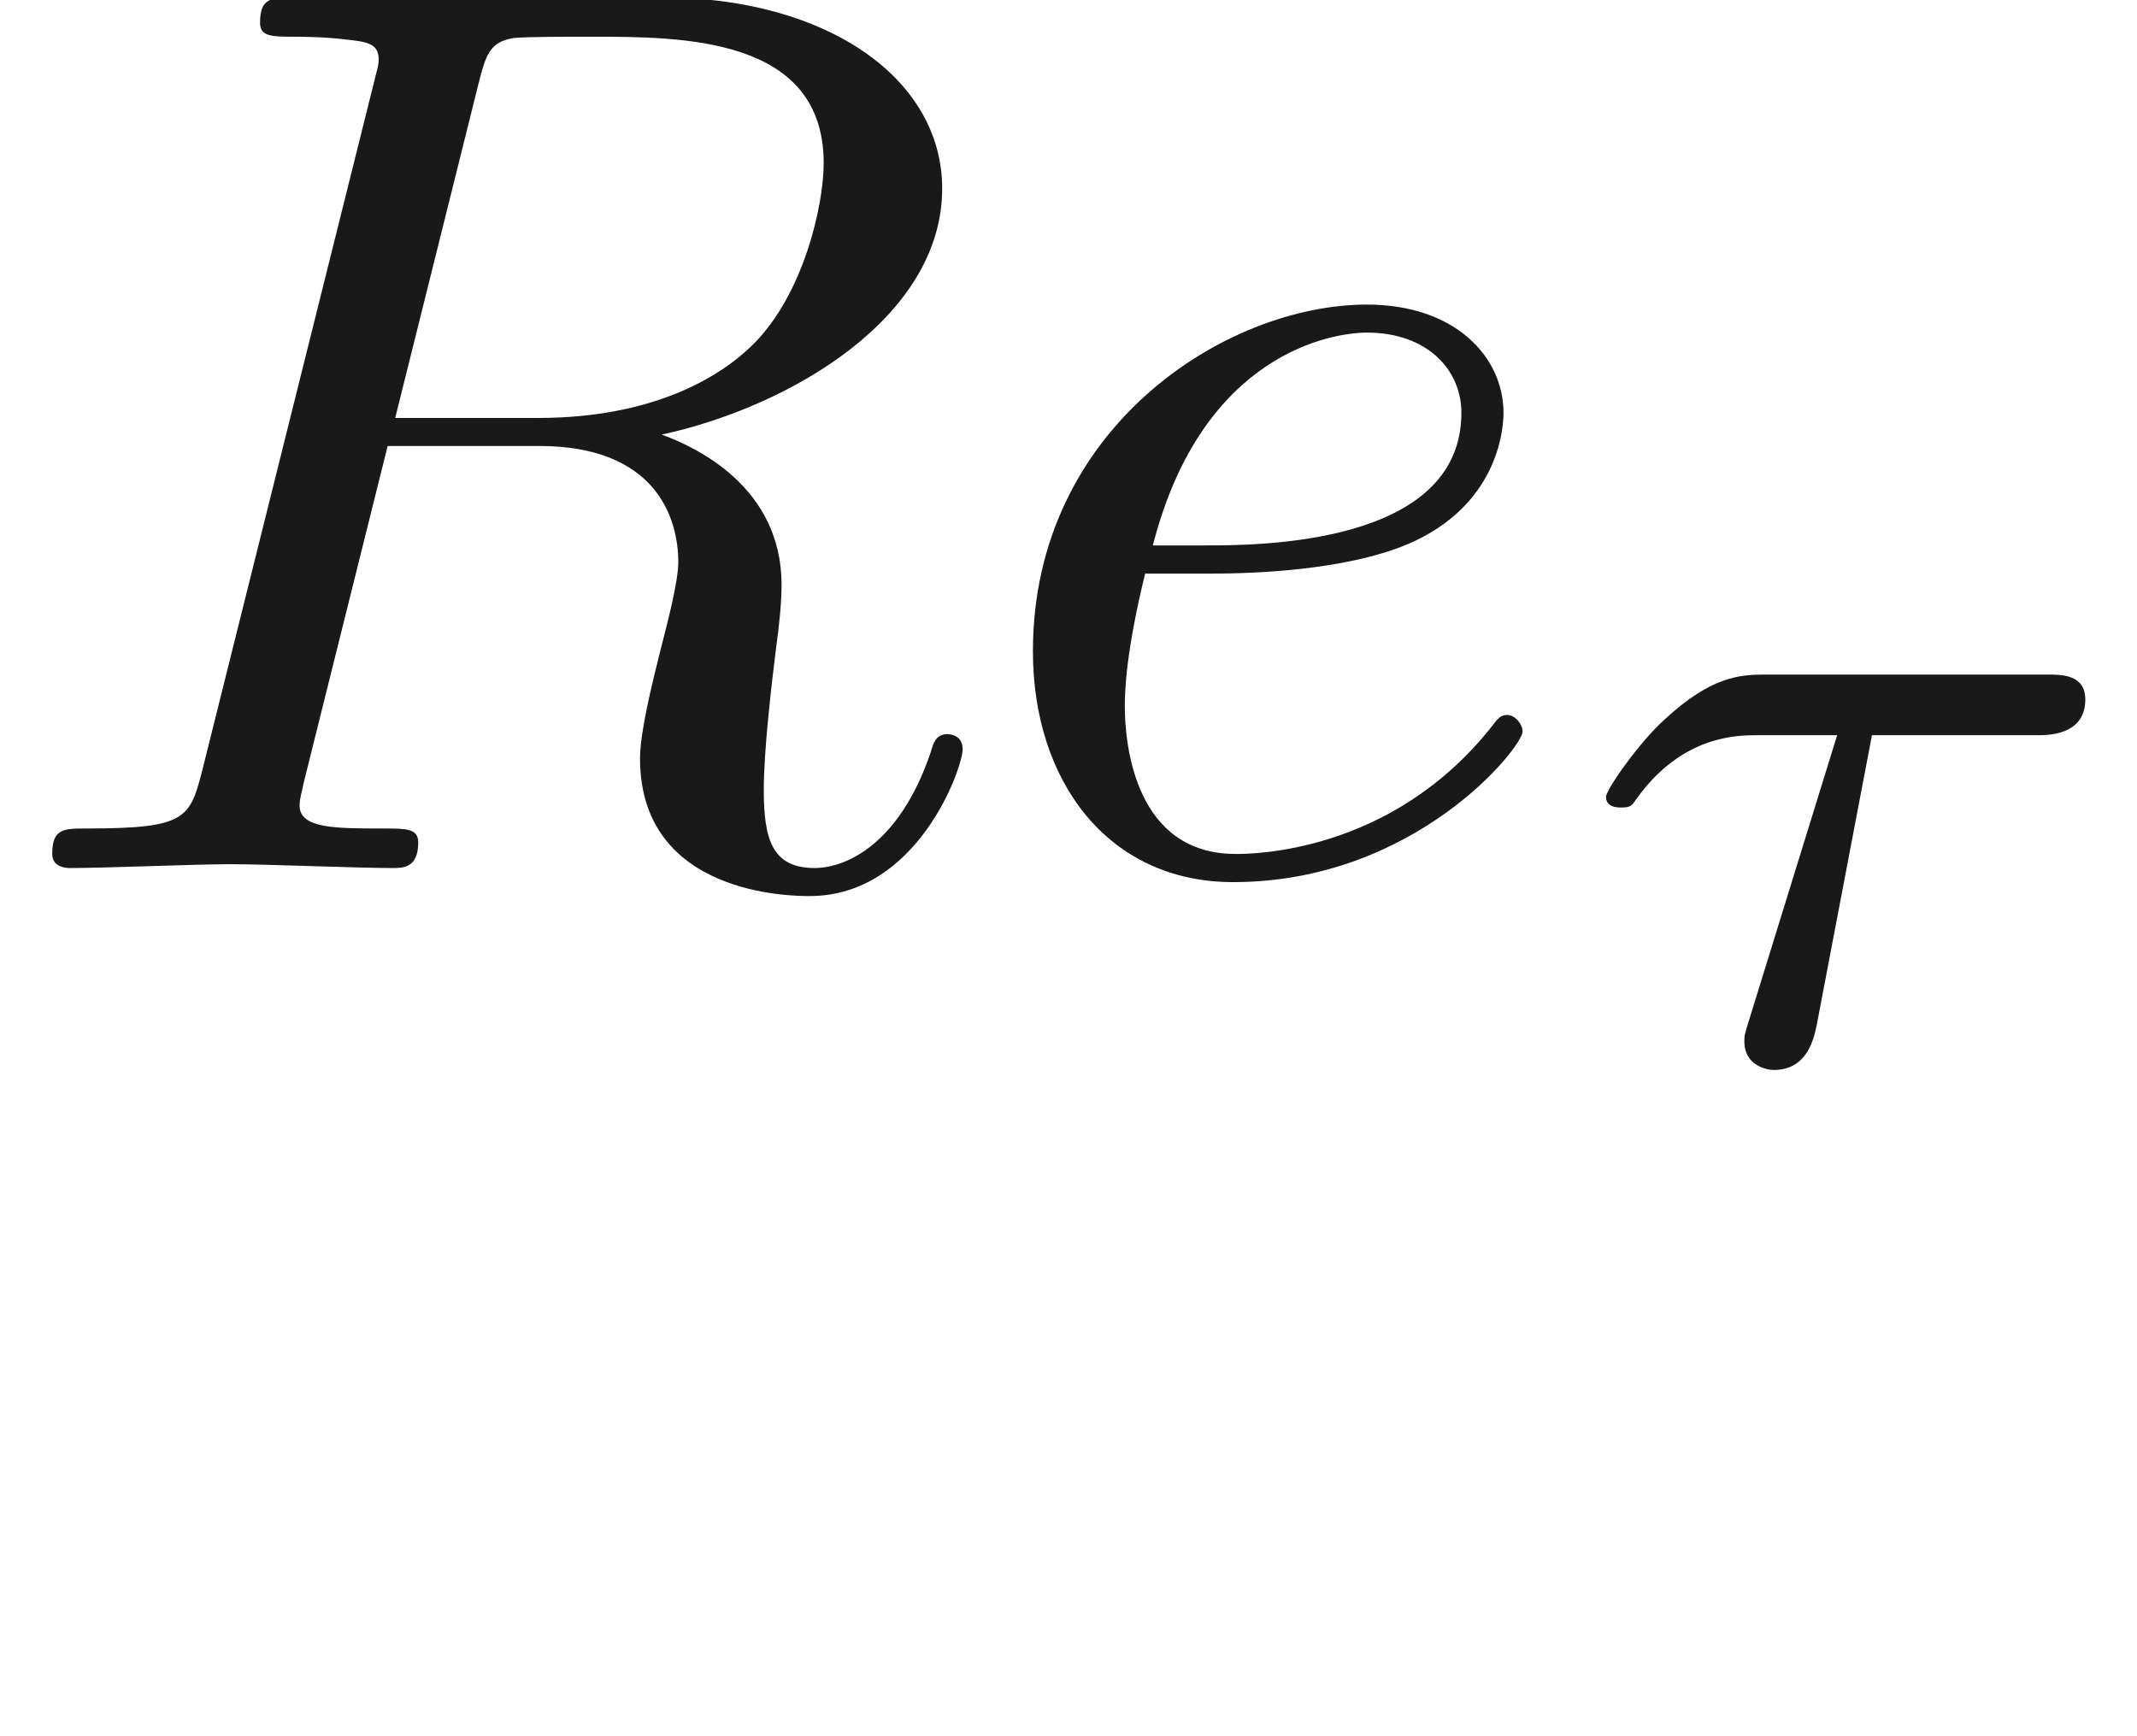
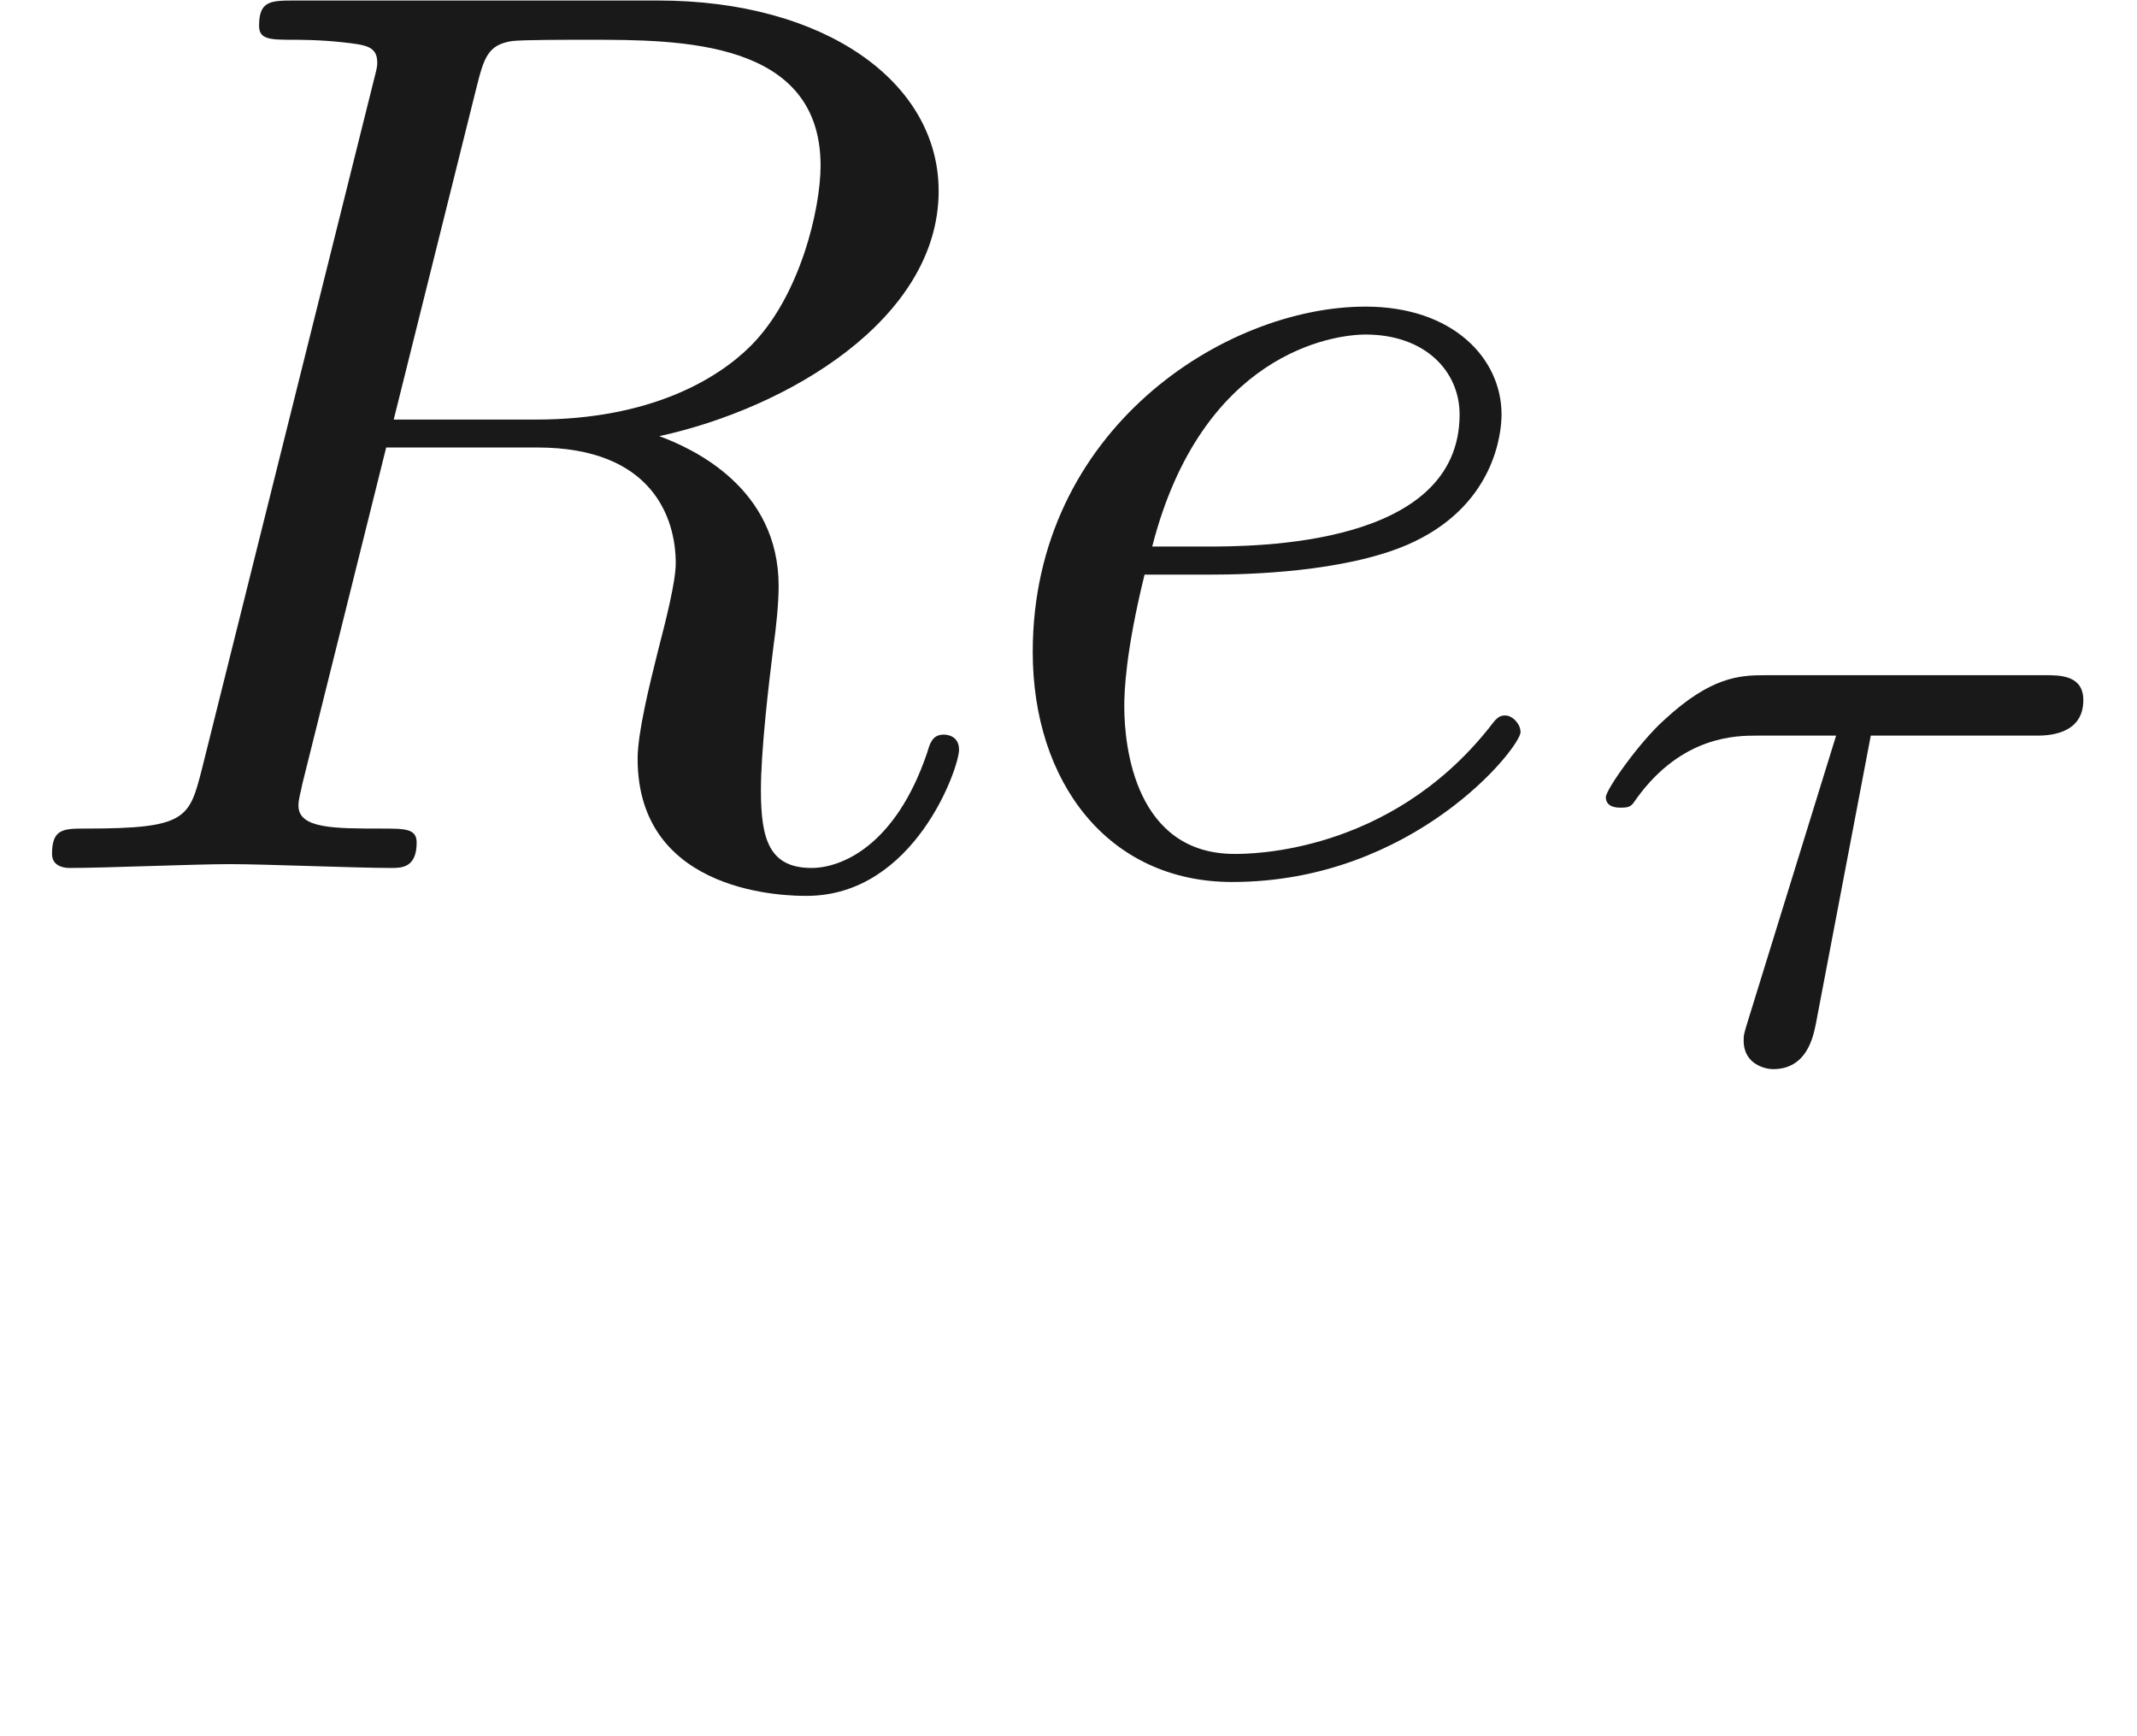
- <svg xmlns="http://www.w3.org/2000/svg" xmlns:ns1="http://github.com/leegao/readme2tex/" xmlns:xlink="http://www.w3.org/1999/xlink" height="13.565pt" ns1:offset="1.49434" version="1.1" viewBox="-52.093 -68.82 16.698 13.565" width="16.698pt">
+ <svg xmlns="http://www.w3.org/2000/svg" xmlns:ns1="http://github.com/leegao/readme2tex/" xmlns:xlink="http://www.w3.org/1999/xlink" height="13.616pt" ns1:offset="1.49438" version="1.1" viewBox="-52.075 -68.845 16.761 13.616" width="16.761pt">
  <defs>
    <path d="M3.736 -6.117C3.796 -6.356 3.826 -6.456 4.015 -6.486C4.105 -6.496 4.423 -6.496 4.623 -6.496C5.33 -6.496 6.436 -6.496 6.436 -5.509C6.436 -5.171 6.276 -4.483 5.888 -4.095C5.629 -3.836 5.101 -3.517 4.204 -3.517H3.088L3.736 -6.117ZM5.171 -3.387C6.177 -3.606 7.362 -4.304 7.362 -5.31C7.362 -6.167 6.466 -6.804 5.161 -6.804H2.321C2.122 -6.804 2.032 -6.804 2.032 -6.605C2.032 -6.496 2.122 -6.496 2.311 -6.496C2.331 -6.496 2.521 -6.496 2.69 -6.476C2.869 -6.456 2.959 -6.446 2.959 -6.316C2.959 -6.276 2.949 -6.247 2.919 -6.127L1.584 -0.777C1.484 -0.389 1.465 -0.309 0.677 -0.309C0.498 -0.309 0.408 -0.309 0.408 -0.11C0.408 0 0.528 0 0.548 0C0.827 0 1.524 -0.03 1.803 -0.03S2.79 0 3.068 0C3.148 0 3.268 0 3.268 -0.199C3.268 -0.309 3.178 -0.309 2.989 -0.309C2.62 -0.309 2.341 -0.309 2.341 -0.488C2.341 -0.548 2.361 -0.598 2.371 -0.658L3.029 -3.298H4.214C5.121 -3.298 5.3 -2.74 5.3 -2.391C5.3 -2.242 5.22 -1.933 5.161 -1.704C5.091 -1.425 5.001 -1.056 5.001 -0.857C5.001 0.219 6.197 0.219 6.326 0.219C7.173 0.219 7.522 -0.787 7.522 -0.927C7.522 -1.046 7.412 -1.046 7.402 -1.046C7.313 -1.046 7.293 -0.976 7.273 -0.907C7.024 -0.169 6.595 0 6.366 0C6.037 0 5.968 -0.219 5.968 -0.608C5.968 -0.917 6.027 -1.425 6.067 -1.743C6.087 -1.883 6.107 -2.072 6.107 -2.212C6.107 -2.979 5.44 -3.288 5.171 -3.387Z" id="g0-82" />
    <path d="M1.863 -2.301C2.152 -2.301 2.889 -2.321 3.387 -2.531C4.085 -2.829 4.135 -3.417 4.135 -3.557C4.135 -3.995 3.756 -4.403 3.068 -4.403C1.963 -4.403 0.458 -3.437 0.458 -1.694C0.458 -0.677 1.046 0.11 2.022 0.11C3.447 0.11 4.284 -0.946 4.284 -1.066C4.284 -1.126 4.224 -1.196 4.164 -1.196C4.115 -1.196 4.095 -1.176 4.035 -1.096C3.248 -0.11 2.162 -0.11 2.042 -0.11C1.265 -0.11 1.176 -0.946 1.176 -1.265C1.176 -1.385 1.186 -1.694 1.335 -2.301H1.863ZM1.395 -2.521C1.783 -4.035 2.809 -4.184 3.068 -4.184C3.537 -4.184 3.806 -3.895 3.806 -3.557C3.806 -2.521 2.212 -2.521 1.803 -2.521H1.395Z" id="g0-101" />
+     <path d="M2.392 -2.532H3.689C3.766 -2.532 4.059 -2.532 4.059 -2.81C4.059 -3.006 3.877 -3.006 3.759 -3.006H1.562C1.36 -3.006 1.137 -2.992 0.774 -2.657C0.572 -2.476 0.314 -2.106 0.314 -2.05C0.314 -1.967 0.404 -1.967 0.432 -1.967C0.509 -1.967 0.516 -1.981 0.558 -2.043C0.914 -2.532 1.339 -2.532 1.499 -2.532H2.12L1.43 -0.3C1.395 -0.188 1.395 -0.181 1.395 -0.139C1.395 0.049 1.569 0.084 1.625 0.084C1.89 0.084 1.939 -0.167 1.96 -0.265L2.392 -2.532Z" id="g1-28" />
    <path d="M3.318 -0.757C3.357 -0.359 3.626 0.06 4.095 0.06C4.304 0.06 4.912 -0.08 4.912 -0.887V-1.445H4.663V-0.887C4.663 -0.309 4.413 -0.249 4.304 -0.249C3.975 -0.249 3.935 -0.697 3.935 -0.747V-2.74C3.935 -3.158 3.935 -3.547 3.577 -3.915C3.188 -4.304 2.69 -4.463 2.212 -4.463C1.395 -4.463 0.707 -3.995 0.707 -3.337C0.707 -3.039 0.907 -2.869 1.166 -2.869C1.445 -2.869 1.624 -3.068 1.624 -3.328C1.624 -3.447 1.574 -3.776 1.116 -3.786C1.385 -4.135 1.873 -4.244 2.192 -4.244C2.68 -4.244 3.248 -3.856 3.248 -2.969V-2.6C2.74 -2.57 2.042 -2.54 1.415 -2.242C0.667 -1.903 0.418 -1.385 0.418 -0.946C0.418 -0.139 1.385 0.11 2.012 0.11C2.67 0.11 3.128 -0.289 3.318 -0.757ZM3.248 -2.391V-1.395C3.248 -0.448 2.531 -0.11 2.082 -0.11C1.594 -0.11 1.186 -0.458 1.186 -0.956C1.186 -1.504 1.604 -2.331 3.248 -2.391Z" id="g2-97" />
-     <path d="M2.392 -2.532H3.689C3.766 -2.532 4.059 -2.532 4.059 -2.81C4.059 -3.006 3.877 -3.006 3.759 -3.006H1.562C1.36 -3.006 1.137 -2.992 0.774 -2.657C0.572 -2.476 0.314 -2.106 0.314 -2.05C0.314 -1.967 0.404 -1.967 0.432 -1.967C0.509 -1.967 0.516 -1.981 0.558 -2.043C0.914 -2.532 1.339 -2.532 1.499 -2.532H2.12L1.43 -0.3C1.395 -0.188 1.395 -0.181 1.395 -0.139C1.395 0.049 1.569 0.084 1.625 0.084C1.89 0.084 1.939 -0.167 1.96 -0.265L2.392 -2.532Z" id="g1-28" />
  </defs>
  <g fill-opacity="0.9" id="page1">
-     <use x="-52.093" y="-62.037" xlink:href="#g0-82" />
-     <use x="-44.48" y="-62.037" xlink:href="#g0-101" />
-     <use x="-39.858" y="-60.543" xlink:href="#g1-28" />
+     <use x="-52.075" y="-62.037" xlink:href="#g0-82" />
+     <use x="-44.433" y="-62.037" xlink:href="#g0-101" />
+     <use x="-39.794" y="-60.543" xlink:href="#g1-28" />
  </g>
</svg>
